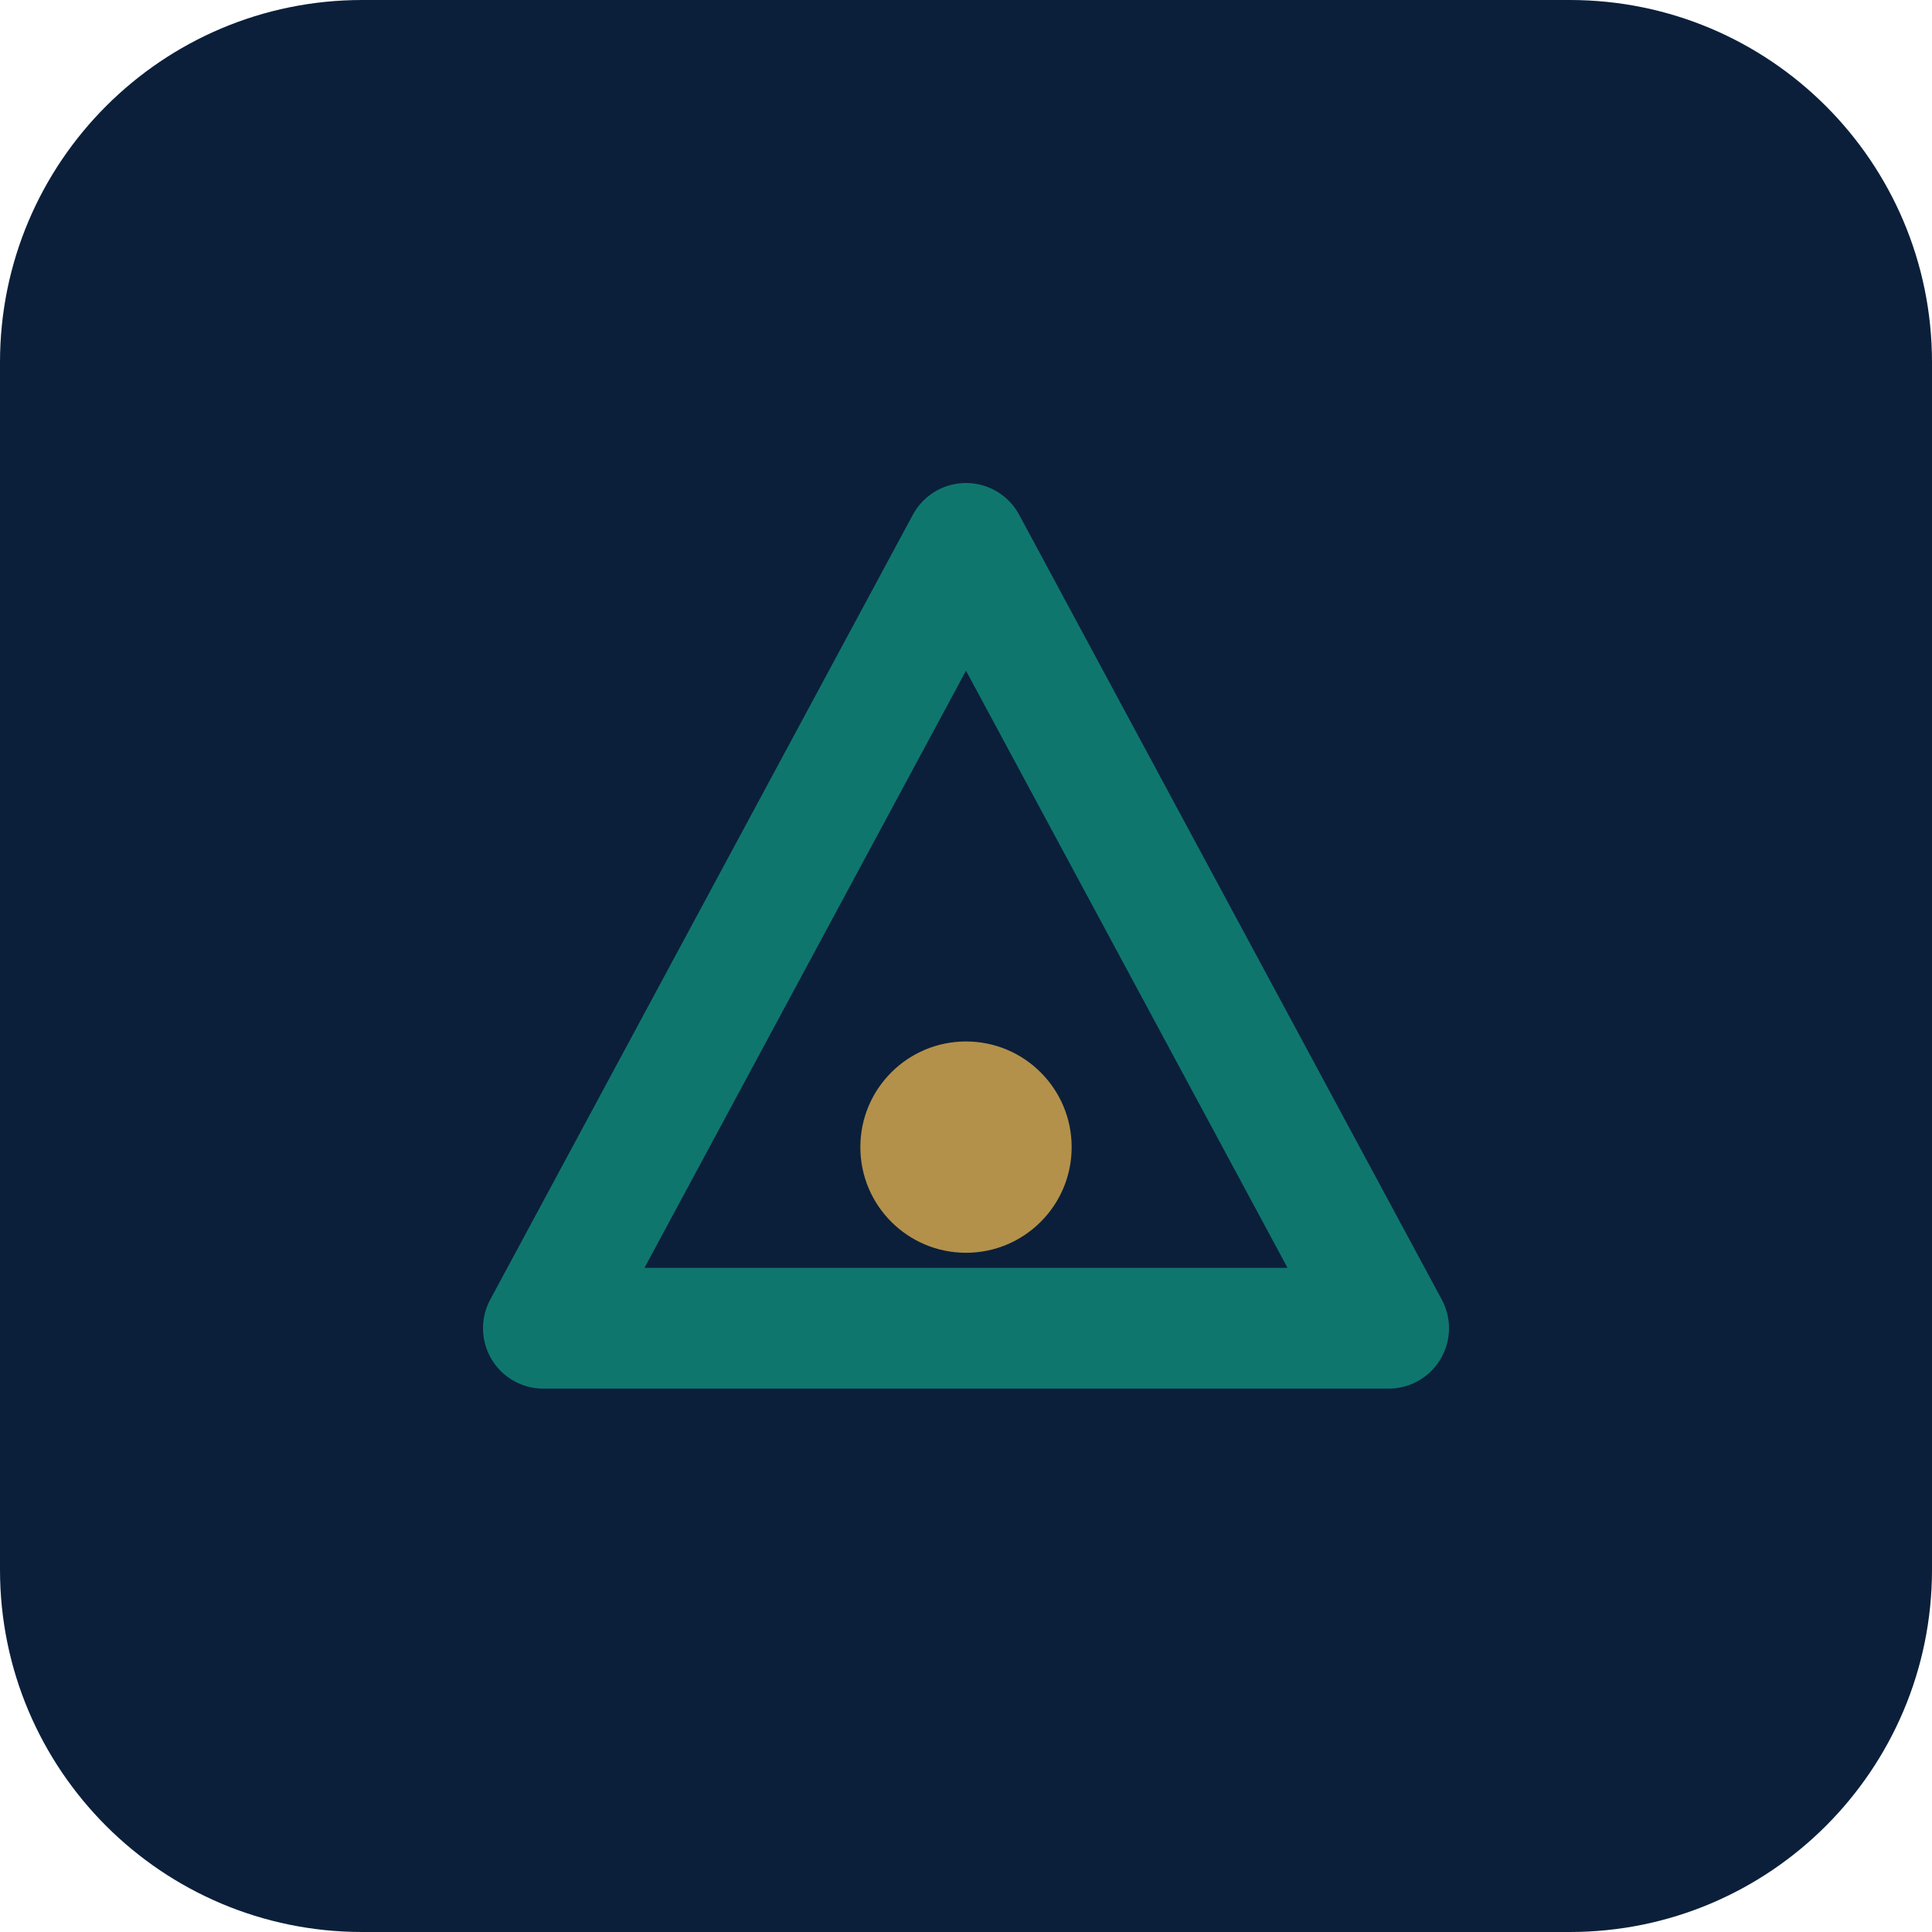
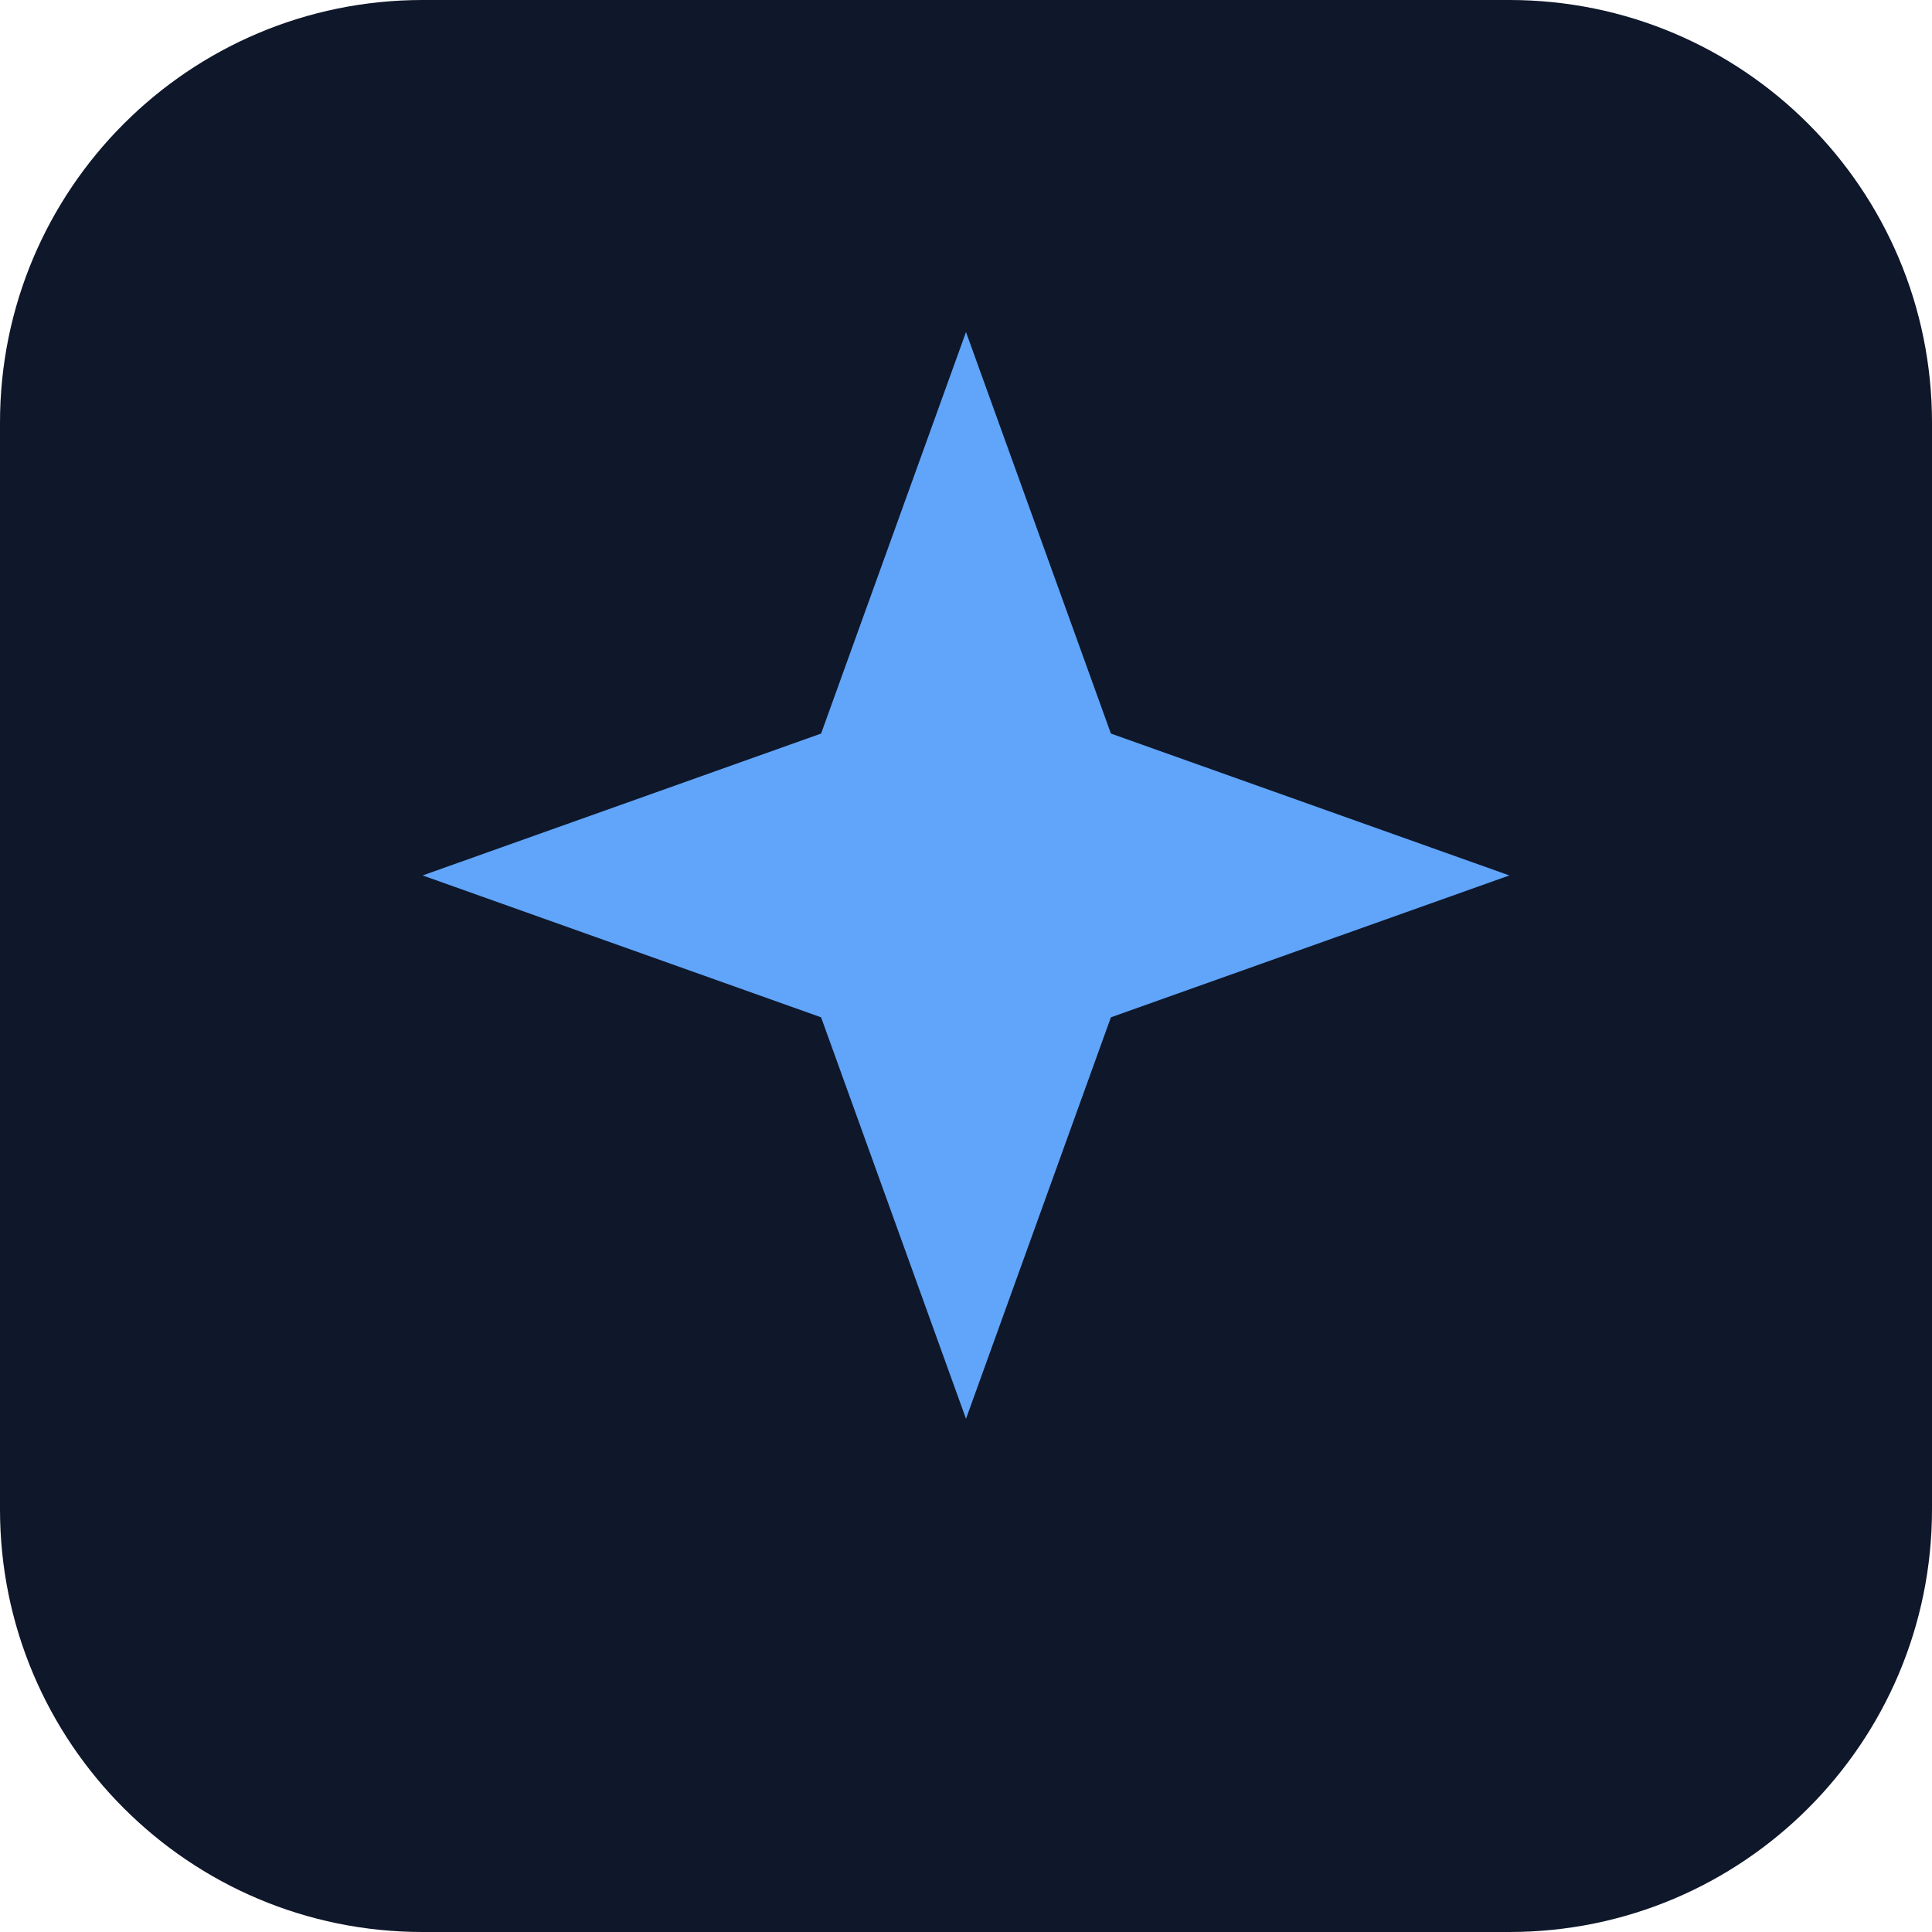
- <svg xmlns="http://www.w3.org/2000/svg" viewBox="0 0 64 64" role="img" aria-label="Advance a Practice favicon">
-   <rect width="64" height="64" rx="12" fill="#0b1f3a" />
-   <path d="M18 44 L32 18 L46 44 Z" fill="none" stroke="#0f766e" stroke-width="4" stroke-linejoin="round" />
-   <circle cx="32" cy="38" r="3.5" fill="#b3914a" />
+ <svg xmlns="http://www.w3.org/2000/svg" viewBox="0 0 64 64" role="img" aria-label="Northstar Studio favicon">
+   <rect width="64" height="64" rx="14" fill="#0f172a" />
+   <path d="M32 11l4.8 13.3L50 29l-13.2 4.7L32 47l-4.8-13.3L14 29l13.2-4.7z" fill="#60a5fa" />
</svg>
